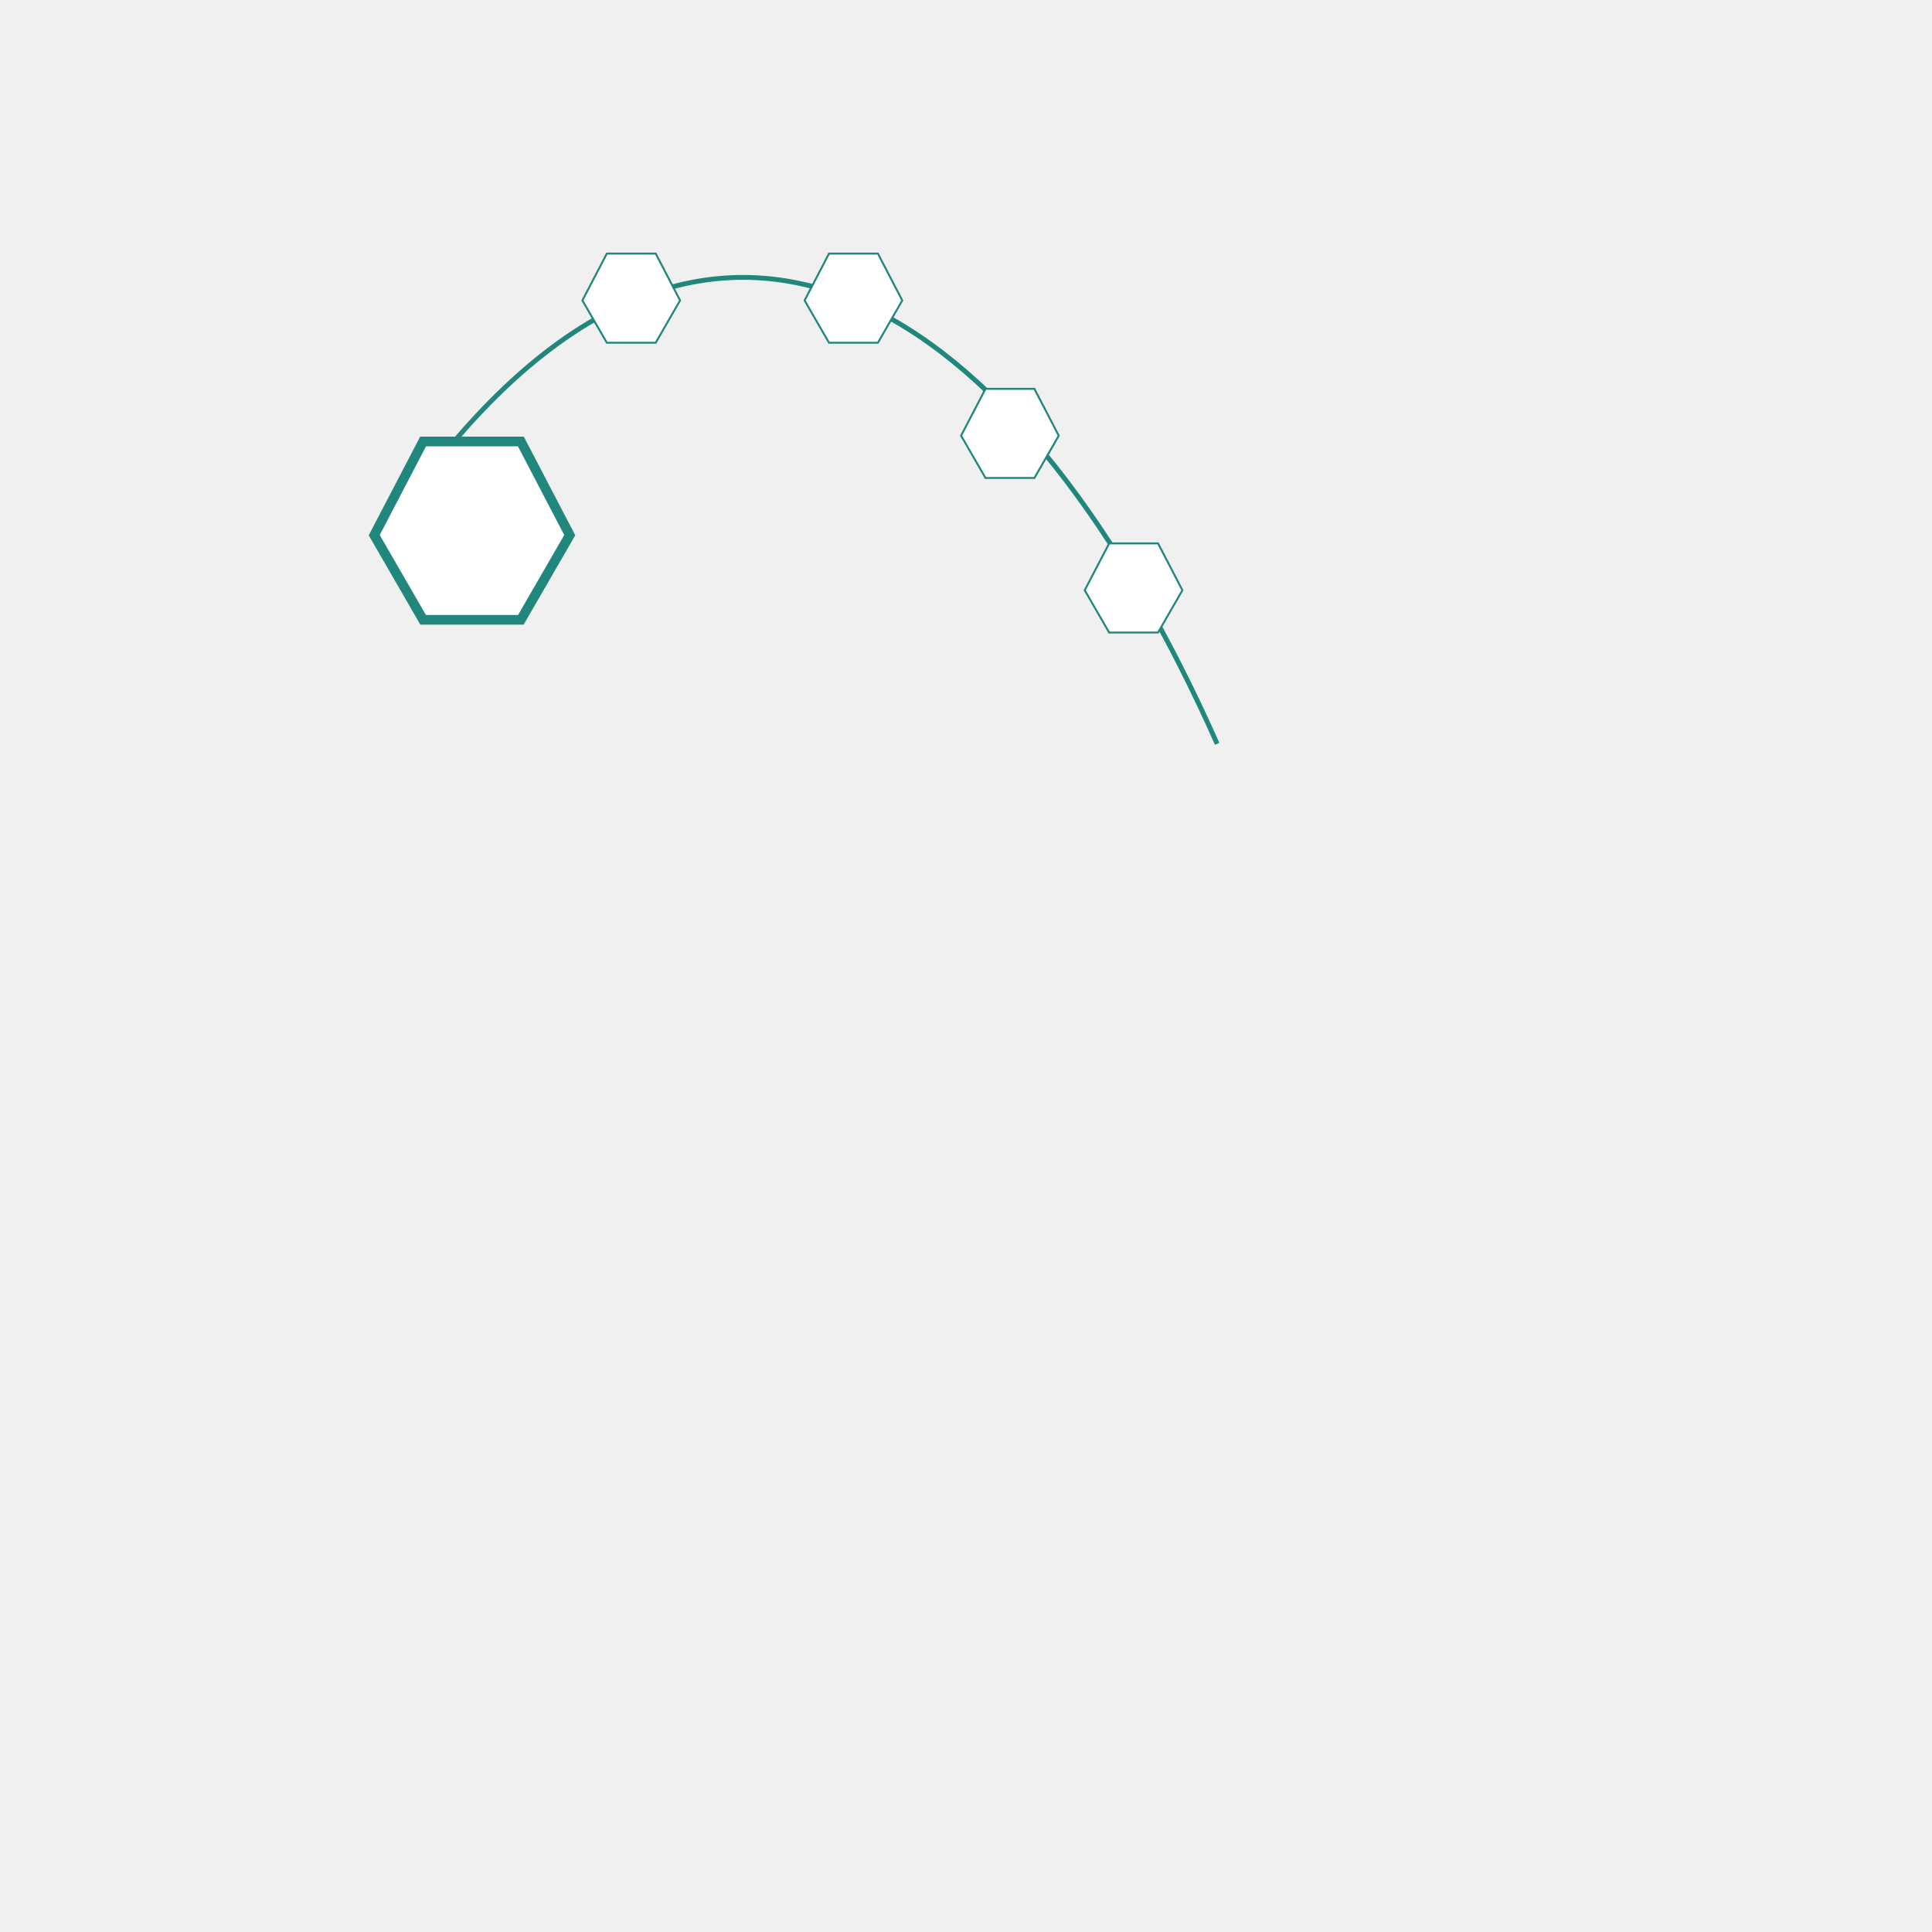
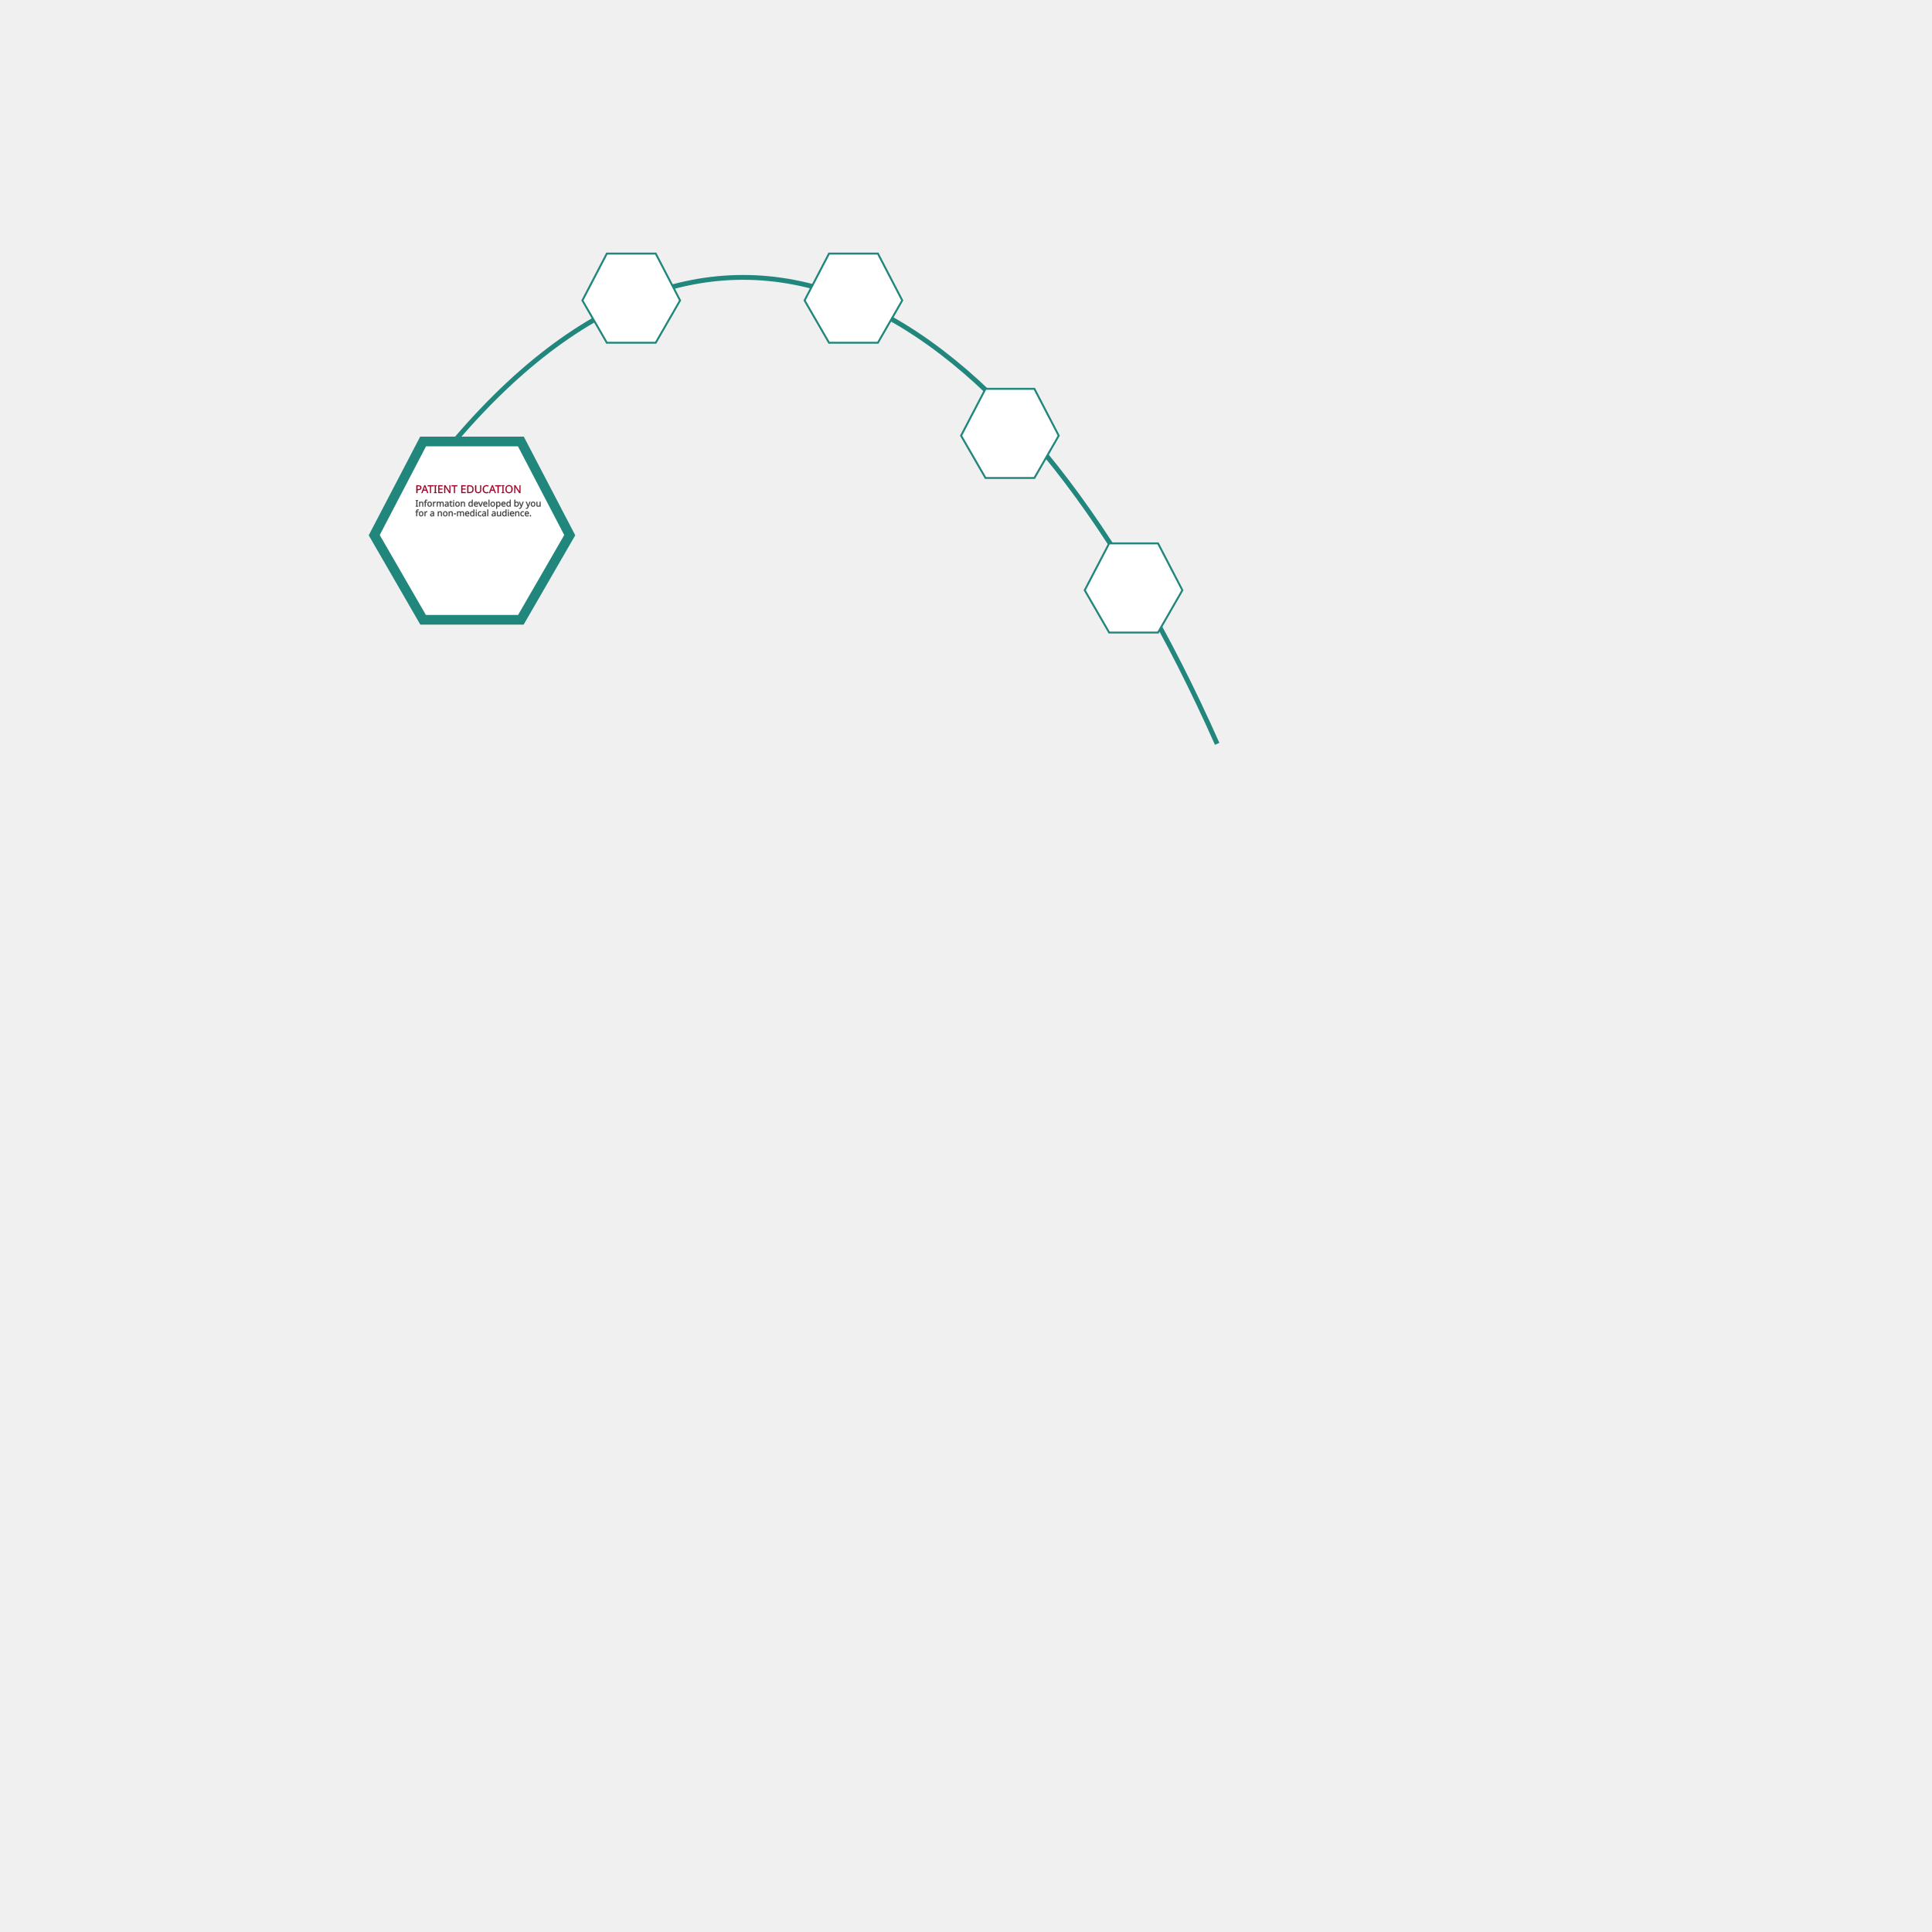
<svg xmlns="http://www.w3.org/2000/svg" xmlns:xlink="http://www.w3.org/1999/xlink" version="1.1" width="10000" height="10000">
  <defs>
    <style type="text/css">
      .patient {stroke:rgb(33,134,124)}
      .start {stroke-width:50}
      .step {stroke-width:10}
      polygon {fill:white}
      #largeHexagon {height:973px;width:1070px}
      path {stroke-width:25;fill:none}
+       text {font-family:sans-serif}
+       .heading {font-size:56px;stroke:rgb(153,0,36);fill:rgb(153,0,36)}
+       .subheading {font-size:46px;stroke:rgb(52,52,54);fill:rgb(52,52,54);font-weight:100}
    </style>
    <polygon id="largeHexagon" points="1041,510 788,25 282,25 29,510 282,948 788,948" />
    <polygon id="smallHexagon" points="520,255 394,12.5 141,12.5 14.5,255 141,474 394,474" />
    <path id="path" d="M 66 167 C 1500 -1500 3000 -500 4000 1750" />
+     <text id="patient-education" x="2150" y="2552">
+       <tspan class="heading">PATIENT EDUCATION</tspan>
+       <tspan class="subheading" x="2150" dy="70">Information developed by you</tspan>
+       <tspan class="subheading" x="2150" dy="50">for a non-medical audience.</tspan>
+     </text>
  </defs>
  <use class="patient start" xlink:href="#largeHexagon" x="1908" y="2260" />
+   <use xlink:href="#patient-education" />
  <use class="patient" xlink:href="#path" x="2300" y="2100" />
  <use class="patient step" xlink:href="#smallHexagon" x="3000" y="1300" />
  <use class="patient step" xlink:href="#smallHexagon" x="4150" y="1300" />
  <use class="patient step" xlink:href="#smallHexagon" x="4960" y="2000" />
  <use class="patient step" xlink:href="#smallHexagon" x="5600" y="2800" />
</svg>
